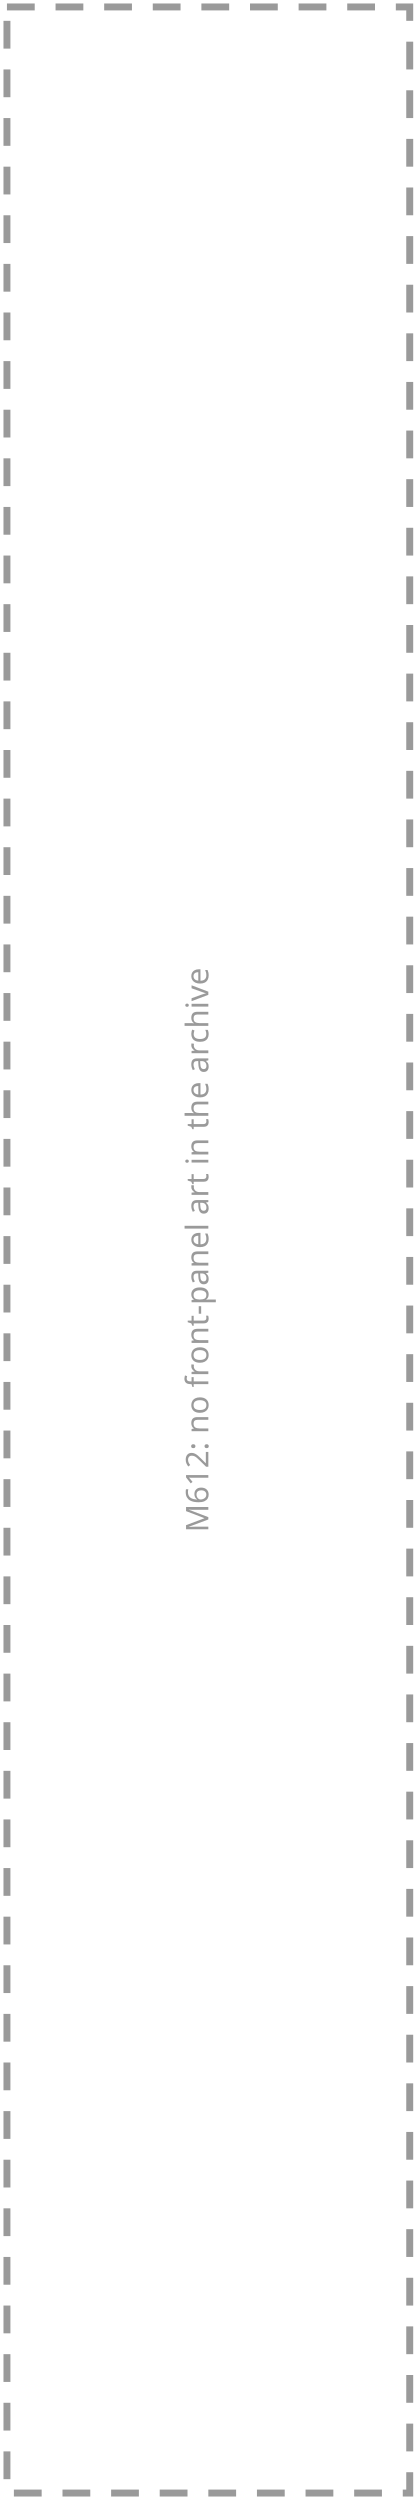
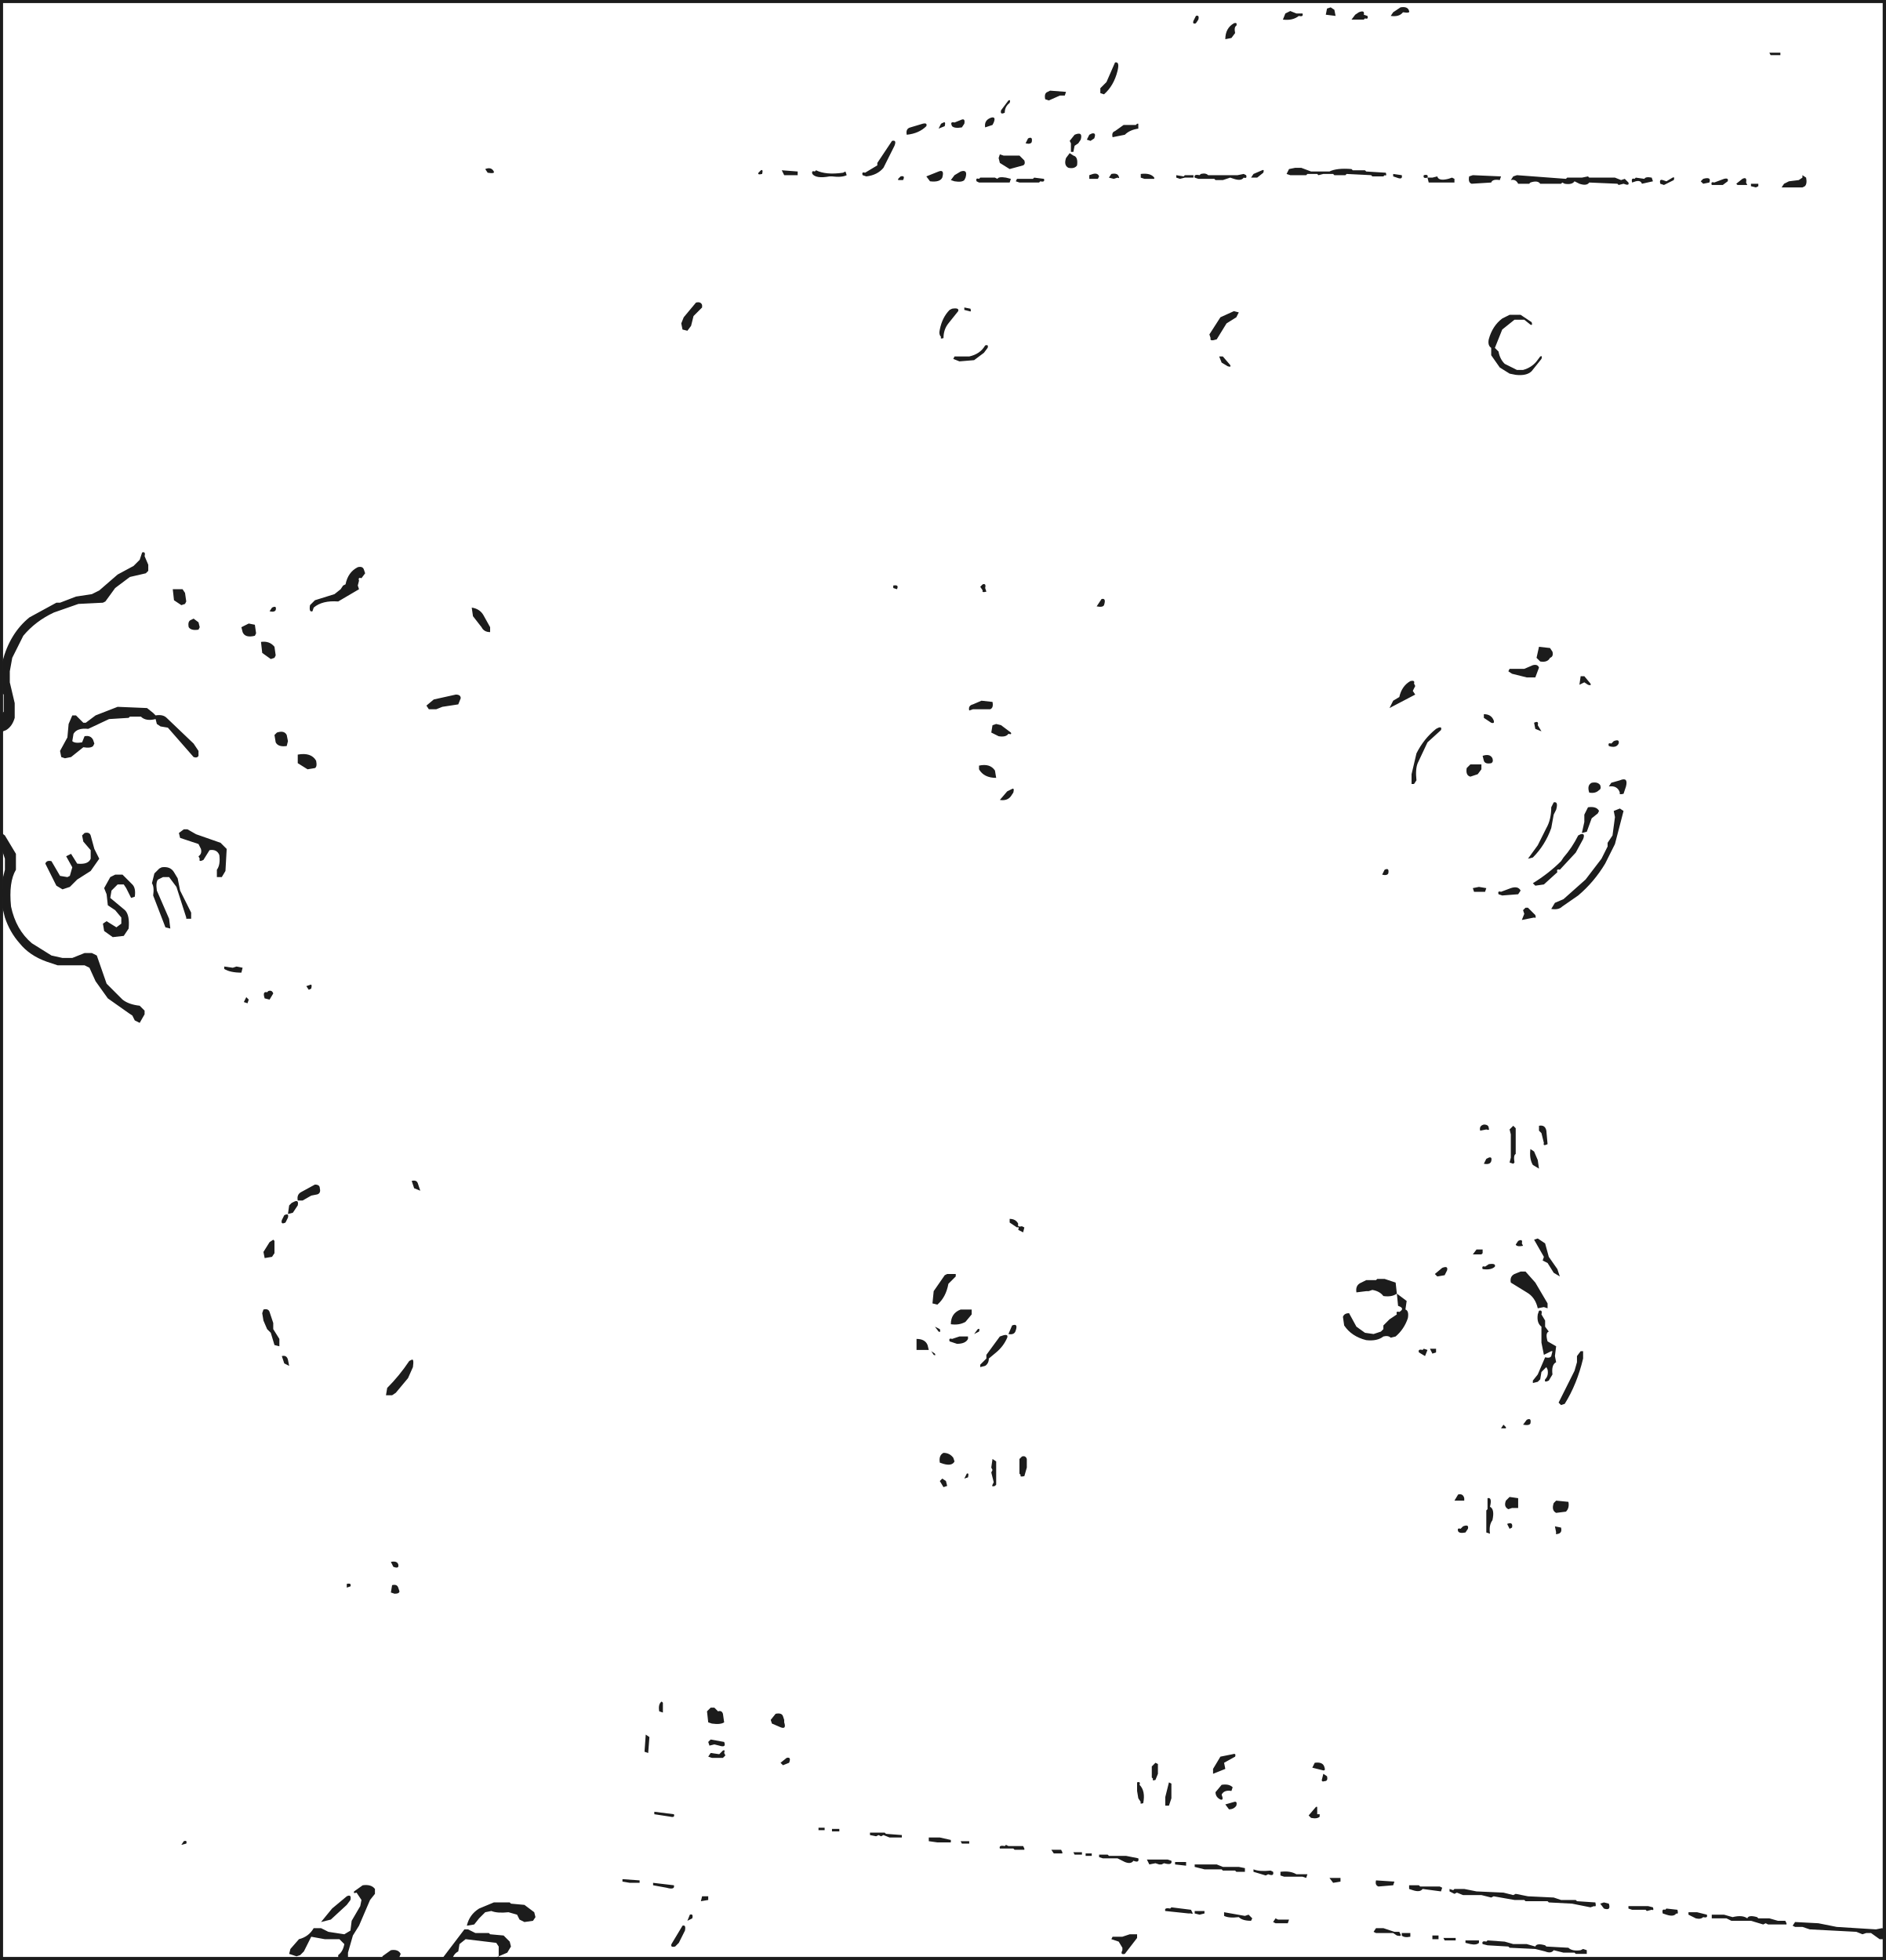
- <svg xmlns="http://www.w3.org/2000/svg" viewBox="0 0 120 720" data-from="none" data-kind="none">
-   <rect class="outline" x="2" y="2" width="116" height="716" fill="none" stroke="#9a9a9a" stroke-width="2" stroke-dasharray="8 6" />
-   <text x="60.0" y="360.0" fill="#9a9a9a" font-family="sans-serif" font-size="9" text-anchor="middle" transform="rotate(-90 60.0 360.0)">M612: no front-panel art in the archive</text>
+ <svg xmlns="http://www.w3.org/2000/svg" viewBox="0 0 1539 1600" data-from="Modules/AMPLIFIERS/M612/PHOTOS/1977 - M612 - IMG_3290.jpg" data-kind="photo">
+   <rect class="outline" x="1" y="1" width="1537" height="1598" fill="none" stroke="#1c1c1c" stroke-width="3" />
+   <path class="line" fill="#1c1c1c" d="M1086 6L1089 8L1090 13L1082 12L1083 7L1086 6ZM1143 6Q1149 5 1150 9Q1151 11 1145 10Q1142 14 1135 13L1137 10L1143 6ZM1053 9L1058 11L1063 11Q1064 14 1060 13Q1055 17 1047 16L1049 11L1053 9ZM1109 10Q1114 8 1113 12L1116 13Q1117 16 1114 15L1113 16L1103 16L1106 12L1109 10ZM976 13Q979 12 978 16L976 19Q973 20 974 17L976 13ZM1007 19Q1010 18 1009 21Q1007 22 1008 27L1005 31L1000 32Q1000 23 1007 19ZM1444 43L1453 43L1453 45L1445 45L1444 43ZM910 51Q914 50 912 58Q909 70 901 77L898 76L898 72L903 67L910 51ZM857 74L870 75L869 78L865 78L856 82L853 81Q852 76 855 75L857 74ZM823 82Q825 81 824 84Q820 87 820 92Q816 94 817 90L823 82ZM809 96Q813 95 811 100L810 102L804 104Q803 98 809 96ZM784 98Q788 96 787 101L785 104Q779 105 777 103Q775 99 779 100L784 98ZM770 100Q772 99 771 103L766 105L768 101L770 100ZM753 101Q757 100 756 103Q750 109 740 110Q739 105 743 104L753 101ZM928 101L929 101L929 105Q922 106 918 110L908 112Q907 108 910 107L917 102L927 102L928 101ZM891 109Q895 108 893 113L890 115L887 114L889 110L891 109ZM877 110Q884 107 882 114L880 117L877 119L876 124L874 124L874 117L873 115L877 110ZM839 113Q843 111 842 116Q841 118 837 117L839 113ZM728 115Q732 114 730 119L721 137Q716 143 707 144L704 143Q703 140 706 141L716 135L716 133L728 115ZM873 125L876 127Q880 128 879 135Q877 138 872 137Q868 135 870 129L873 125ZM816 126L819 127L832 127L836 131Q837 134 835 135L824 138L816 133L815 129L816 126ZM1057 137L1062 137L1070 140L1085 140Q1091 137 1103 138L1104 139L1114 139L1115 140L1131 141Q1132 144 1130 143L1129 144L1120 144L1119 143L1099 142L1098 143L1089 143L1088 142L1080 142L1076 143L1075 142L1067 142L1066 143L1053 143L1050 142L1052 138L1057 137ZM396 138Q401 136 403 140Q404 142 398 141L396 138ZM621 139Q623 138 622 142Q618 143 619 141L621 139ZM638 139L651 140L651 143L640 143L638 139ZM666 139Q674 143 688 141L690 140L691 143Q687 145 679 144L677 144Q666 146 663 142Q662 139 665 140L666 139ZM1030 139Q1032 138 1031 141L1026 145L1021 145L1023 142L1030 139ZM766 140Q771 138 769 145Q767 149 759 148L756 144L766 140ZM784 140Q790 138 788 145L787 147Q785 149 779 148L776 147L779 143L784 140ZM892 142Q896 141 897 144L896 146L889 146L889 143L892 142ZM907 142Q912 141 913 144Q914 146 912 145L909 146L905 145L907 142ZM931 142Q939 141 942 145L942 146L934 146L931 145L931 142ZM980 142Q984 141 986 143L1010 143L1015 142L1017 143Q1018 146 1015 145Q1013 148 1007 146L1004 145L998 147L992 147L991 146L978 146L975 145Q974 142 979 143L980 142ZM1137 142L1144 143Q1145 147 1140 145L1137 144L1137 142ZM960 143L966 144L967 143L974 143L974 145L967 145L963 146L960 145L960 143ZM1162 143Q1166 142 1165 145L1169 145L1173 144Q1174 148 1182 146L1185 145L1187 146L1187 149L1166 149L1165 145Q1161 146 1162 143ZM1202 143L1225 144L1224 147Q1218 146 1217 149L1201 150Q1198 149 1199 144L1202 143ZM1238 143L1278 146L1279 145L1289 145L1291 145L1296 144L1297 145L1318 145L1323 147L1326 146L1329 149Q1330 152 1325 150L1321 151L1320 150L1297 149Q1295 152 1289 150L1285 148Q1283 151 1277 150L1275 149L1274 150L1257 150Q1255 147 1249 149L1248 150L1239 150Q1237 146 1233 147L1235 144L1238 143ZM1471 143L1474 145Q1475 150 1473 152L1471 153L1454 153L1456 150L1460 148L1468 147L1471 145L1471 143ZM735 144Q739 143 737 147L733 147L733 146L735 144ZM800 145L812 145L814 146Q815 144 821 145L825 146L824 149L799 149L797 148Q796 145 799 146L800 145ZM844 145L852 146Q853 149 849 148L848 149L832 149L829 148L830 146L843 146L844 145ZM1335 145L1342 146Q1343 144 1348 145L1349 148L1340 150Q1339 147 1335 148L1332 149Q1331 145 1334 146L1335 145ZM1365 145Q1367 144 1366 147L1358 151L1355 150Q1354 146 1357 147L1360 148L1365 145ZM1390 146Q1397 144 1395 149L1390 150L1388 148L1390 146ZM1407 146Q1411 145 1410 148L1406 151L1397 151Q1396 148 1399 149L1407 146ZM1422 146Q1426 144 1425 149L1426 151L1418 151L1417 150L1422 146ZM1429 150L1435 150L1435 152L1433 153L1429 152L1429 150ZM568 247Q572 246 573 249L573 251L566 258L564 266L561 270L557 269L556 264L558 259L568 247ZM787 251L792 252Q793 255 791 254L787 253L787 251ZM777 252Q783 251 782 254L774 264Q770 269 770 276Q767 277 768 275Q766 273 767 269Q769 259 775 253L777 252ZM1007 254L1011 255L1009 259L1001 264L993 277Q987 279 988 276L987 273L996 259L1007 254ZM1232 257L1241 257L1250 263Q1251 266 1249 265L1244 261L1236 261L1226 269L1220 284L1223 287Q1224 293 1228 297L1238 302L1243 302Q1250 300 1254 295L1257 291Q1259 290 1258 293L1250 303Q1246 307 1237 306L1232 305L1224 300L1217 290L1217 284Q1214 282 1215 277Q1218 266 1226 260L1232 257ZM804 282Q807 281 806 284L803 288L795 294L783 295L778 293L779 291L791 291Q800 289 804 282ZM995 291L998 291L1004 298Q1005 300 1002 299L997 296L995 291ZM116 451Q119 450 118 454L121 461L121 466L119 468L106 471L94 480L86 491L84 492L64 493L44 500Q29 507 19 519L10 537L8 548L8 557L12 574L12 586Q10 593 5 596L0 598L0 584L2 583L2 582L3 581L3 567L2 566L2 550Q-1 551 0 547L2 547L2 540Q8 517 24 504L46 492L49 492L62 487L75 485L81 482L96 469L109 462L114 457L116 451ZM292 463Q296 462 297 465L298 468L295 472Q292 471 293 474L292 478L293 481L276 491Q263 490 256 496L255 499Q252 500 253 494L257 490L273 485L278 481L280 478L282 477Q284 467 292 463ZM802 477Q805 476 804 480L805 483Q801 484 802 482L800 479L802 477ZM729 478Q734 477 732 481L729 480L729 478ZM141 481L149 481L151 484L152 491L151 493L148 494L142 490L141 481ZM899 489Q903 488 901 494Q900 496 895 495L899 489ZM222 496Q226 494 225 498Q224 500 220 499L222 496ZM385 496Q392 497 395 503L400 512L400 516Q395 516 393 512L386 503L385 496ZM158 505L162 508L163 512L162 514Q156 515 154 512Q153 507 156 506L158 505ZM203 509L208 510L209 517L208 519Q200 521 198 516L197 512L203 509ZM213 524Q220 523 224 528L225 535L224 537L221 538L214 533L213 524ZM1256 528L1265 529L1267 532Q1268 536 1265 537Q1263 541 1257 540L1254 537L1256 528ZM1251 543Q1255 542 1256 545L1253 553L1246 553L1234 550L1231 548L1232 546L1244 546L1251 543ZM1290 552L1293 552L1298 558Q1299 560 1296 559L1293 557L1289 559L1290 552ZM1151 556Q1155 555 1154 558L1155 560L1153 564L1155 567L1134 578L1137 572L1142 569Q1144 560 1151 556ZM372 567Q376 567 376 570L374 575L361 577L356 579L350 579L348 576L354 571L372 567ZM801 572L810 573Q811 578 808 579L794 579L791 580Q790 576 794 575L801 572ZM96 577L120 578L125 582L127 584Q133 583 136 586L158 607L162 613L162 617Q161 619 158 618L137 594L131 593L128 591L127 587Q119 589 115 585L106 585L105 586L89 587L72 595Q63 594 60 599L59 605Q61 607 67 606L69 601Q74 600 76 604L77 607L76 609Q74 611 68 610L58 618L53 619L50 618L49 613L55 602L56 591L59 584L62 584L68 590L70 590L78 584L96 577ZM1211 583Q1217 583 1219 588Q1220 591 1217 590L1211 586L1211 583ZM1252 590Q1256 588 1255 592L1258 597L1253 595L1252 590ZM813 591L817 592L825 598Q826 600 823 599Q821 602 815 601L809 598L810 592L813 591ZM1174 594Q1177 593 1176 596L1165 606L1157 623Q1155 628 1156 637L1154 640L1152 640L1152 632L1156 615Q1162 603 1172 595L1174 594ZM226 598Q232 596 234 600L235 605L234 609Q227 610 225 606L224 600L226 598ZM1317 605Q1322 603 1321 607Q1319 611 1313 609Q1312 606 1315 607L1317 605ZM243 616Q254 614 258 621Q259 626 257 627L251 628L243 623L243 616ZM1210 617Q1216 615 1218 619Q1219 622 1217 623Q1212 624 1211 621L1210 617ZM1200 624L1209 624L1209 628L1206 632L1200 634Q1196 633 1197 627L1200 624ZM799 625Q808 623 812 629L813 635Q803 635 799 628L799 625ZM1322 637Q1329 634 1327 642L1325 648Q1321 649 1322 647Q1320 641 1313 642L1315 639L1322 637ZM1299 639Q1304 638 1306 641Q1307 644 1305 645Q1302 648 1297 647Q1295 641 1299 639ZM826 644Q828 643 827 647L825 650Q822 654 816 653L822 646L826 644ZM1268 655Q1272 654 1270 661L1268 665L1266 676Q1261 690 1251 700L1247 701L1255 690L1262 676Q1266 669 1266 659L1268 655ZM1296 659Q1303 658 1305 662L1304 664L1299 668L1295 679L1291 680L1293 671L1293 665L1296 659ZM1322 660L1325 662L1318 689L1310 705Q1301 720 1288 731L1275 740Q1272 743 1266 742L1269 737L1276 734L1294 718L1307 701L1312 691L1312 688L1316 682L1318 667L1317 662L1322 660ZM150 677L153 677L160 681L180 688L185 693L184 711L181 716L177 716L177 710Q180 706 179 698Q177 693 171 694L166 702Q162 704 163 701L162 699Q165 697 164 693L162 689L147 684L146 680L150 677ZM0 679L4 682L13 697L13 710Q7 720 9 740Q13 759 26 770L42 780L51 782L59 782L69 778L75 778L79 780L87 803L100 816Q105 820 114 821L118 825L118 828L114 835L110 833L108 829L105 827L88 815L78 801L73 790L69 788L47 788L38 785Q24 780 16 770Q8 761 4 749L2 741L2 733L0 733L0 725L2 725L2 718L4 710L4 701L2 695L0 695L0 679ZM69 680Q73 679 74 682L77 693L81 701L74 711L63 718L57 724L51 726L46 723L37 705Q38 702 42 703L49 715L55 716L57 715L59 708L54 699L58 697L63 705Q72 706 74 701L74 694L68 687L67 682L69 680ZM1290 681Q1294 680 1292 685L1286 696L1273 710Q1270 709 1271 712L1260 722L1253 723L1251 721Q1264 713 1274 703L1276 700Q1283 692 1288 682L1290 681ZM132 708Q139 707 142 712L145 717L147 727L156 745L156 750L152 750L152 749L144 724L138 716L133 716L129 718Q127 720 128 727L138 750L139 758L135 757L125 731Q126 724 124 721L126 713L130 709L132 708ZM1130 710Q1134 708 1133 713Q1132 715 1128 714L1130 710ZM94 714L100 714L108 722Q111 725 110 732L107 733L103 725L101 722L96 722L91 727L90 733L102 743Q106 747 105 758L101 764L92 765L85 760L84 754L87 752L95 757L99 754L99 749L94 743L88 739L87 730L85 725L90 716L94 714ZM1207 724L1213 725L1212 728L1203 728L1202 725L1207 724ZM1233 725Q1239 723 1241 727L1239 730L1226 731L1223 730Q1222 727 1225 728L1233 725ZM1245 741L1247 741L1253 747Q1254 750 1252 749L1242 751L1244 746L1243 743L1245 741ZM183 789L190 790L193 789L198 790L197 794Q188 794 183 791L183 789ZM253 804Q255 803 254 807L252 808L250 805L253 804ZM219 809Q222 808 223 811L220 816L216 815Q214 809 218 810L219 809ZM201 814L203 816L202 819L199 818L201 814ZM1211 918Q1215 918 1215 921Q1216 923 1213 922L1208 923Q1207 919 1211 918ZM1235 919L1237 921L1237 942Q1235 943 1236 949L1235 950L1232 949L1233 945L1233 926L1232 922L1235 919ZM1256 919Q1261 918 1262 923L1263 934Q1259 936 1260 933L1258 925L1256 923L1256 919ZM1249 938L1252 940L1255 947L1256 954L1251 951Q1248 946 1249 938ZM1215 945Q1218 944 1217 948Q1216 951 1211 950L1213 946L1215 945ZM336 964Q340 963 341 966L343 972L338 970L336 964ZM257 967Q261 967 261 970Q262 974 259 975L254 976L247 980L243 980Q242 975 246 973L257 967ZM240 981Q244 979 243 984L239 990L235 991L236 984L238 982L240 981ZM232 992Q236 990 235 994L233 998Q229 1000 230 996L232 992ZM824 995Q829 995 831 999Q830 1002 834 1001L836 1002L835 1006L831 1004Q832 1001 830 1002L824 998L824 995ZM1255 1011L1261 1015L1264 1026L1271 1036L1273 1042L1268 1039L1263 1031L1259 1029L1260 1026L1252 1012L1255 1011ZM223 1012L224 1013L224 1023L222 1026L216 1027L215 1022L220 1014L223 1012ZM1239 1013Q1243 1011 1242 1015L1243 1017Q1238 1018 1237 1016L1239 1013ZM1205 1020L1210 1020L1210 1023L1209 1024L1202 1024L1205 1020ZM1215 1032Q1221 1031 1220 1034Q1217 1037 1210 1036Q1209 1033 1212 1034L1215 1032ZM1177 1035Q1182 1033 1181 1037L1179 1041L1173 1042L1171 1040L1177 1035ZM1241 1038L1245 1038L1253 1047L1263 1064L1263 1068L1260 1067L1255 1068Q1253 1059 1246 1055L1233 1047Q1232 1042 1236 1040L1241 1038ZM773 1040L780 1040L780 1042L774 1048Q772 1059 765 1065L761 1064L762 1054L771 1041L773 1040ZM1124 1044L1130 1044L1139 1047L1140 1056L1148 1062L1147 1069Q1150 1070 1149 1076Q1146 1085 1139 1091L1135 1092Q1133 1090 1129 1091Q1124 1095 1115 1094Q1103 1091 1097 1082L1096 1075Q1097 1072 1101 1072L1107 1083L1114 1088L1121 1089L1127 1087L1129 1085L1129 1082L1134 1077L1140 1073Q1139 1070 1142 1071Q1147 1068 1141 1066L1140 1056Q1136 1059 1129 1058Q1126 1054 1120 1053L1117 1054L1115 1054L1107 1055Q1106 1049 1111 1047L1115 1045L1123 1045L1124 1044ZM215 1069Q219 1068 220 1071L223 1080L223 1085L228 1093L228 1099L224 1098L221 1088L218 1085L215 1078L214 1072L215 1069ZM784 1069L793 1069L793 1073L788 1079Q783 1082 776 1081Q776 1072 784 1069ZM1256 1070Q1259 1069 1258 1073L1261 1078L1261 1083L1264 1087Q1261 1088 1263 1095L1270 1099L1269 1107L1270 1112Q1266 1114 1267 1122L1264 1127Q1260 1129 1261 1126Q1264 1123 1263 1118L1262 1116L1258 1120L1257 1126L1255 1128L1251 1129L1251 1127L1255 1122L1261 1108Q1265 1109 1266 1107L1267 1103L1266 1103L1260 1106L1258 1096L1258 1083Q1254 1080 1255 1073L1256 1070ZM826 1082Q831 1080 829 1086Q828 1090 823 1089L826 1082ZM763 1083L767 1085Q768 1088 766 1087L763 1083ZM798 1085Q800 1084 799 1087L795 1089L798 1085ZM819 1090Q823 1089 822 1092Q819 1099 813 1104L807 1109Q807 1113 804 1115L800 1116L800 1114L805 1109L805 1106L816 1091L819 1090ZM783 1091L790 1091L790 1093Q788 1097 781 1097L775 1095Q774 1092 777 1093L783 1091ZM748 1093Q755 1093 757 1098L758 1102L748 1102L748 1093ZM1162 1101L1165 1102L1163 1107L1158 1104Q1157 1101 1161 1102L1162 1101ZM1167 1101L1172 1101L1172 1104L1169 1105L1167 1101ZM760 1103L763 1105Q764 1107 762 1106L760 1103ZM1290 1103L1292 1103L1292 1109Q1287 1130 1277 1146L1274 1147L1272 1145L1285 1119L1287 1112L1287 1107L1290 1103ZM230 1107Q234 1106 235 1110L236 1115L232 1113L230 1107ZM336 1110Q338 1109 337 1116L333 1125L323 1137L320 1139L315 1139L316 1133Q326 1123 334 1111L336 1110ZM1246 1159Q1250 1157 1249 1162Q1248 1164 1243 1163L1246 1159ZM1227 1163L1229 1165L1229 1166L1225 1166L1227 1163ZM770 1186Q775 1186 778 1190L779 1193Q777 1197 770 1195L767 1194Q766 1188 770 1186ZM834 1189Q837 1188 838 1191L838 1198L836 1205Q832 1206 833 1204L832 1203L832 1191L834 1189ZM810 1191L813 1193L813 1212L812 1213Q809 1214 810 1212L811 1210L809 1202L810 1200L809 1198L810 1191ZM789 1203Q791 1202 790 1206L787 1207L789 1203ZM769 1207L772 1209L773 1213L770 1214L767 1209L769 1207ZM1190 1220Q1194 1219 1195 1223L1195 1225L1187 1225L1190 1220ZM1232 1222L1239 1223L1239 1231L1234 1231L1231 1232Q1227 1230 1229 1225L1232 1222ZM1214 1223Q1218 1222 1216 1230Q1220 1232 1218 1241Q1215 1245 1216 1252L1213 1251L1213 1233L1214 1232L1214 1223ZM1270 1225L1280 1226Q1281 1231 1278 1234L1270 1235Q1266 1233 1268 1227L1270 1225ZM1230 1244Q1235 1242 1234 1247L1232 1248L1230 1244ZM1194 1246Q1199 1244 1198 1248L1196 1251Q1191 1252 1190 1250Q1189 1247 1192 1248L1194 1246ZM1269 1246L1274 1247Q1275 1251 1272 1252Q1269 1253 1270 1251L1269 1246ZM319 1275Q324 1274 325 1277Q326 1281 321 1279L319 1275ZM283 1293Q287 1292 286 1295L283 1296L283 1293ZM320 1294Q324 1293 325 1296L326 1299Q326 1301 322 1301L319 1300L320 1294ZM540 1389L541 1390L541 1398L538 1397Q537 1391 540 1389ZM580 1394L583 1394L586 1397Q589 1396 590 1399L591 1406Q588 1408 581 1407L578 1406L577 1397L580 1394ZM633 1399Q638 1398 639 1401L640 1404L640 1406Q642 1412 637 1410L630 1407L629 1404L633 1399ZM527 1416L530 1418L529 1431L526 1430L527 1416ZM580 1420L591 1422Q593 1427 587 1425L583 1424L579 1425L578 1422L580 1420ZM590 1429Q592 1428 591 1431L592 1433L590 1435L581 1435L578 1434L580 1431L587 1432L590 1429ZM1006 1432Q1009 1431 1008 1434L999 1439L1000 1444L990 1448L990 1444L996 1434L1006 1432ZM642 1435Q646 1434 644 1439L639 1441L637 1439L642 1435ZM943 1439L945 1440L945 1448L943 1453Q940 1454 941 1452L940 1451L940 1442L943 1439ZM1073 1439Q1080 1438 1081 1443Q1082 1446 1079 1445L1071 1443L1073 1439ZM1080 1448L1083 1450Q1084 1454 1081 1454Q1078 1455 1079 1452L1080 1448ZM928 1455Q931 1454 930 1457Q935 1462 933 1472Q930 1473 931 1471L929 1468L928 1462L928 1460L928 1455ZM954 1455L956 1456L956 1468L954 1474L951 1474L951 1469L951 1467L954 1455ZM997 1457Q1003 1456 1006 1459L1005 1462Q999 1461 997 1465Q999 1470 996 1469Q992 1467 992 1463L997 1457ZM1007 1471Q1010 1470 1009 1474Q1007 1477 1003 1477L1000 1473L1007 1471ZM1074 1475L1075 1475L1075 1481L1077 1481L1077 1483Q1075 1485 1070 1484L1068 1482L1074 1475ZM534 1479L550 1481Q551 1484 547 1483L534 1481L534 1479ZM668 1492L673 1492L673 1494L668 1494L668 1492ZM679 1493L685 1493L685 1495L679 1495L679 1493ZM710 1496L722 1496L723 1497L736 1498L736 1500L726 1500L721 1498L719 1499L717 1498L715 1499L710 1498L710 1496ZM758 1500L767 1500L776 1502L776 1504L765 1504L758 1503L758 1500ZM150 1503Q153 1502 152 1505L148 1506L150 1503ZM784 1503L791 1503L791 1505L785 1505L784 1503ZM821 1506L823 1507L835 1507L836 1509L836 1510L828 1510L827 1509L816 1509Q815 1506 820 1507L821 1506ZM858 1510L866 1510L867 1512L867 1513L860 1513L858 1510ZM876 1512L883 1512L883 1514L877 1514L876 1512ZM886 1513L891 1513L891 1515L886 1515L886 1513ZM897 1514L904 1514L905 1515L919 1515L929 1517Q930 1521 925 1519Q923 1522 918 1520L912 1517L900 1517L897 1516L897 1514ZM936 1518L953 1518L956 1519Q957 1523 950 1521L948 1522L946 1522L943 1521L938 1522L936 1518ZM959 1520L968 1520L968 1523L959 1522L959 1520ZM975 1522L993 1522L998 1524L1011 1524L1016 1525L1016 1528L1009 1528L1008 1527L998 1527L997 1526L983 1526L975 1524L975 1522ZM1023 1526Q1028 1528 1037 1527L1039 1528Q1040 1532 1035 1530L1033 1531L1023 1528L1023 1526ZM1045 1528Q1053 1527 1058 1530L1067 1530L1066 1533L1063 1532L1048 1532L1045 1531L1045 1528ZM1085 1533L1094 1533L1094 1536L1088 1537L1085 1533ZM508 1534L522 1535L522 1537L514 1537L508 1536L508 1534ZM1123 1535L1138 1536L1137 1539L1125 1540Q1122 1539 1123 1535ZM533 1537L550 1539Q551 1543 544 1541L533 1539L533 1537ZM296 1539Q303 1538 306 1542L306 1546L302 1551L293 1572L288 1580L284 1594L284 1598L282 1600Q277 1601 276 1599L276 1596Q280 1593 281 1587L277 1583L265 1583L254 1581L248 1593L245 1596L242 1597L236 1595L237 1591L244 1583Q252 1581 256 1574L262 1574L268 1577L281 1579L286 1576L287 1568L294 1556L295 1551L291 1545Q288 1546 289 1544L296 1539ZM1150 1539L1158 1539L1159 1540L1175 1540L1177 1541L1176 1544L1161 1542Q1159 1545 1153 1543L1150 1542L1150 1539ZM1183 1542L1186 1543L1187 1542L1195 1542L1205 1544L1227 1545L1235 1547L1237 1546L1247 1548L1268 1549L1274 1551L1286 1551L1287 1552L1302 1553Q1303 1557 1301 1556L1298 1557L1283 1554L1264 1553L1263 1552L1245 1552L1244 1551L1236 1551L1219 1548L1217 1549L1209 1547L1194 1547L1189 1545L1187 1546L1183 1544L1183 1542ZM283 1548Q287 1546 286 1551L283 1555L270 1567L262 1569L271 1558L283 1548ZM573 1548L578 1548L578 1551L572 1552L573 1548ZM403 1553L416 1553L417 1554L428 1555L436 1561L437 1565L435 1568L428 1569L424 1567L422 1563L415 1561Q406 1562 401 1560L396 1561L391 1566L387 1571L381 1572Q383 1563 391 1558L403 1553ZM1309 1553L1313 1554Q1315 1560 1309 1558L1306 1554L1309 1553ZM1329 1556L1345 1556L1349 1557Q1350 1560 1348 1559L1344 1560L1343 1559L1332 1559L1329 1558L1329 1556ZM956 1557L972 1559L973 1561Q974 1563 972 1562L970 1562L951 1560Q950 1557 955 1558L956 1557ZM1360 1558L1369 1559Q1370 1563 1368 1562Q1366 1565 1360 1563L1357 1562Q1356 1558 1359 1559L1360 1558ZM975 1560L983 1560L983 1562L979 1563L975 1562L975 1560ZM999 1561L1016 1564L1019 1563L1022 1566L1021 1568Q1014 1568 1011 1565Q1003 1566 999 1564L999 1561ZM1378 1561L1385 1561L1393 1563Q1394 1566 1390 1565Q1388 1567 1384 1566L1378 1563L1378 1561ZM563 1563Q566 1562 565 1566L561 1568L563 1563ZM1397 1563L1407 1563L1414 1565Q1422 1563 1426 1566Q1427 1563 1434 1565L1435 1566L1444 1566L1451 1568L1457 1568L1458 1570L1458 1571L1443 1571L1441 1570L1439 1571L1429 1568L1413 1568L1409 1566L1397 1566L1397 1563ZM1041 1566L1043 1567L1052 1567L1051 1570L1041 1570L1039 1569L1041 1566ZM1465 1569L1484 1570L1499 1573L1531 1575L1536 1574L1539 1575Q1541 1581 1538 1583L1534 1583L1527 1578L1523 1578L1520 1579L1515 1577L1477 1575L1471 1573L1465 1573L1463 1572L1465 1569ZM557 1572Q560 1571 559 1576L554 1586L551 1589Q547 1590 548 1587L557 1572ZM1123 1574L1129 1574L1138 1577L1142 1577L1143 1579Q1144 1581 1140 1580L1137 1578L1123 1578L1121 1577L1123 1574ZM379 1575L382 1575L388 1578L399 1578L400 1579L411 1580L416 1585L417 1589L414 1594L407 1597Q409 1602 402 1600L402 1599L407 1597L407 1589L405 1586L380 1583L375 1587L374 1593Q370 1595 369 1600L360 1600L379 1575ZM1144 1578L1151 1578L1151 1581Q1146 1582 1144 1580L1144 1578ZM922 1579L928 1579L928 1582L918 1595Q914 1596 916 1592L916 1590L913 1585L907 1583L908 1581L916 1581L922 1579ZM1169 1580L1174 1580L1174 1583L1169 1583L1169 1580ZM1178 1582L1188 1582L1188 1584L1179 1584L1178 1582ZM1196 1584L1207 1584L1207 1586Q1205 1588 1200 1587L1196 1586L1196 1584ZM1214 1584L1228 1585L1235 1587L1246 1587L1253 1589Q1254 1586 1261 1588L1262 1589L1280 1590Q1283 1593 1290 1592L1292 1591L1295 1592L1295 1595L1286 1595L1285 1594L1276 1594L1268 1592Q1266 1595 1261 1593L1253 1591L1232 1590L1231 1589L1214 1588L1210 1587Q1209 1584 1213 1585L1214 1584ZM319 1592Q325 1591 327 1595L325 1600L313 1600L312 1597L319 1592Z" />
</svg>
